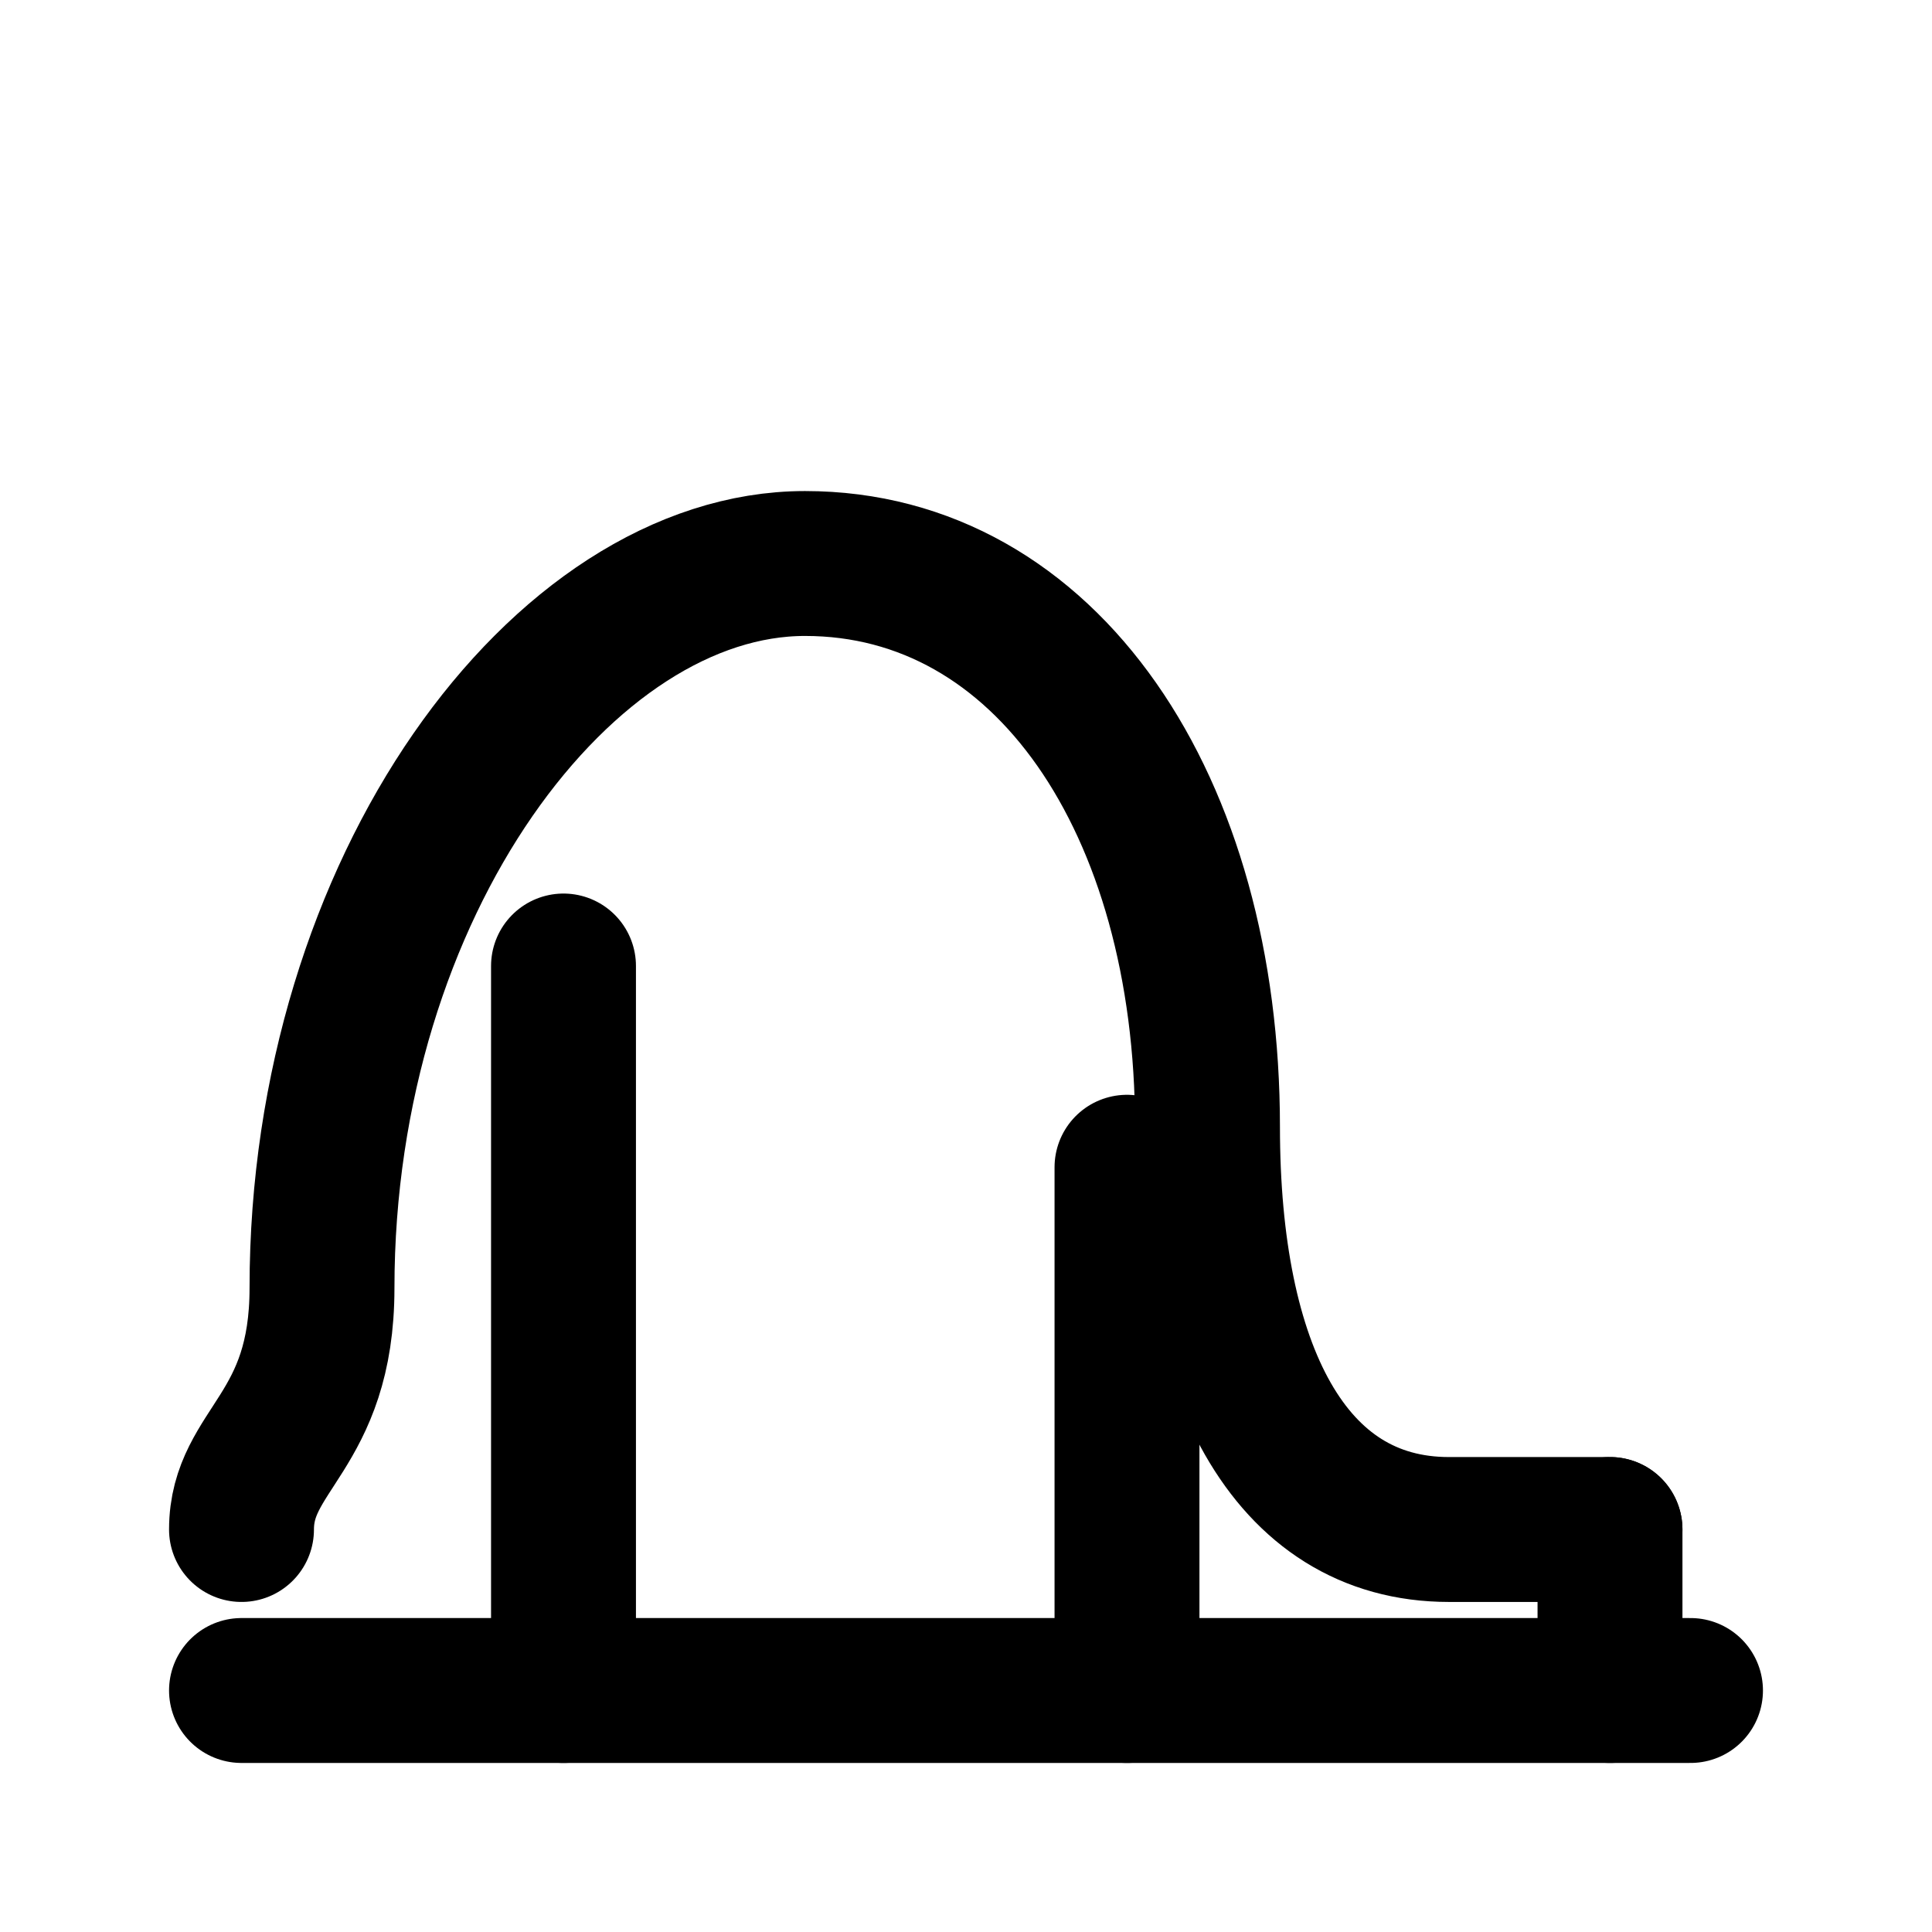
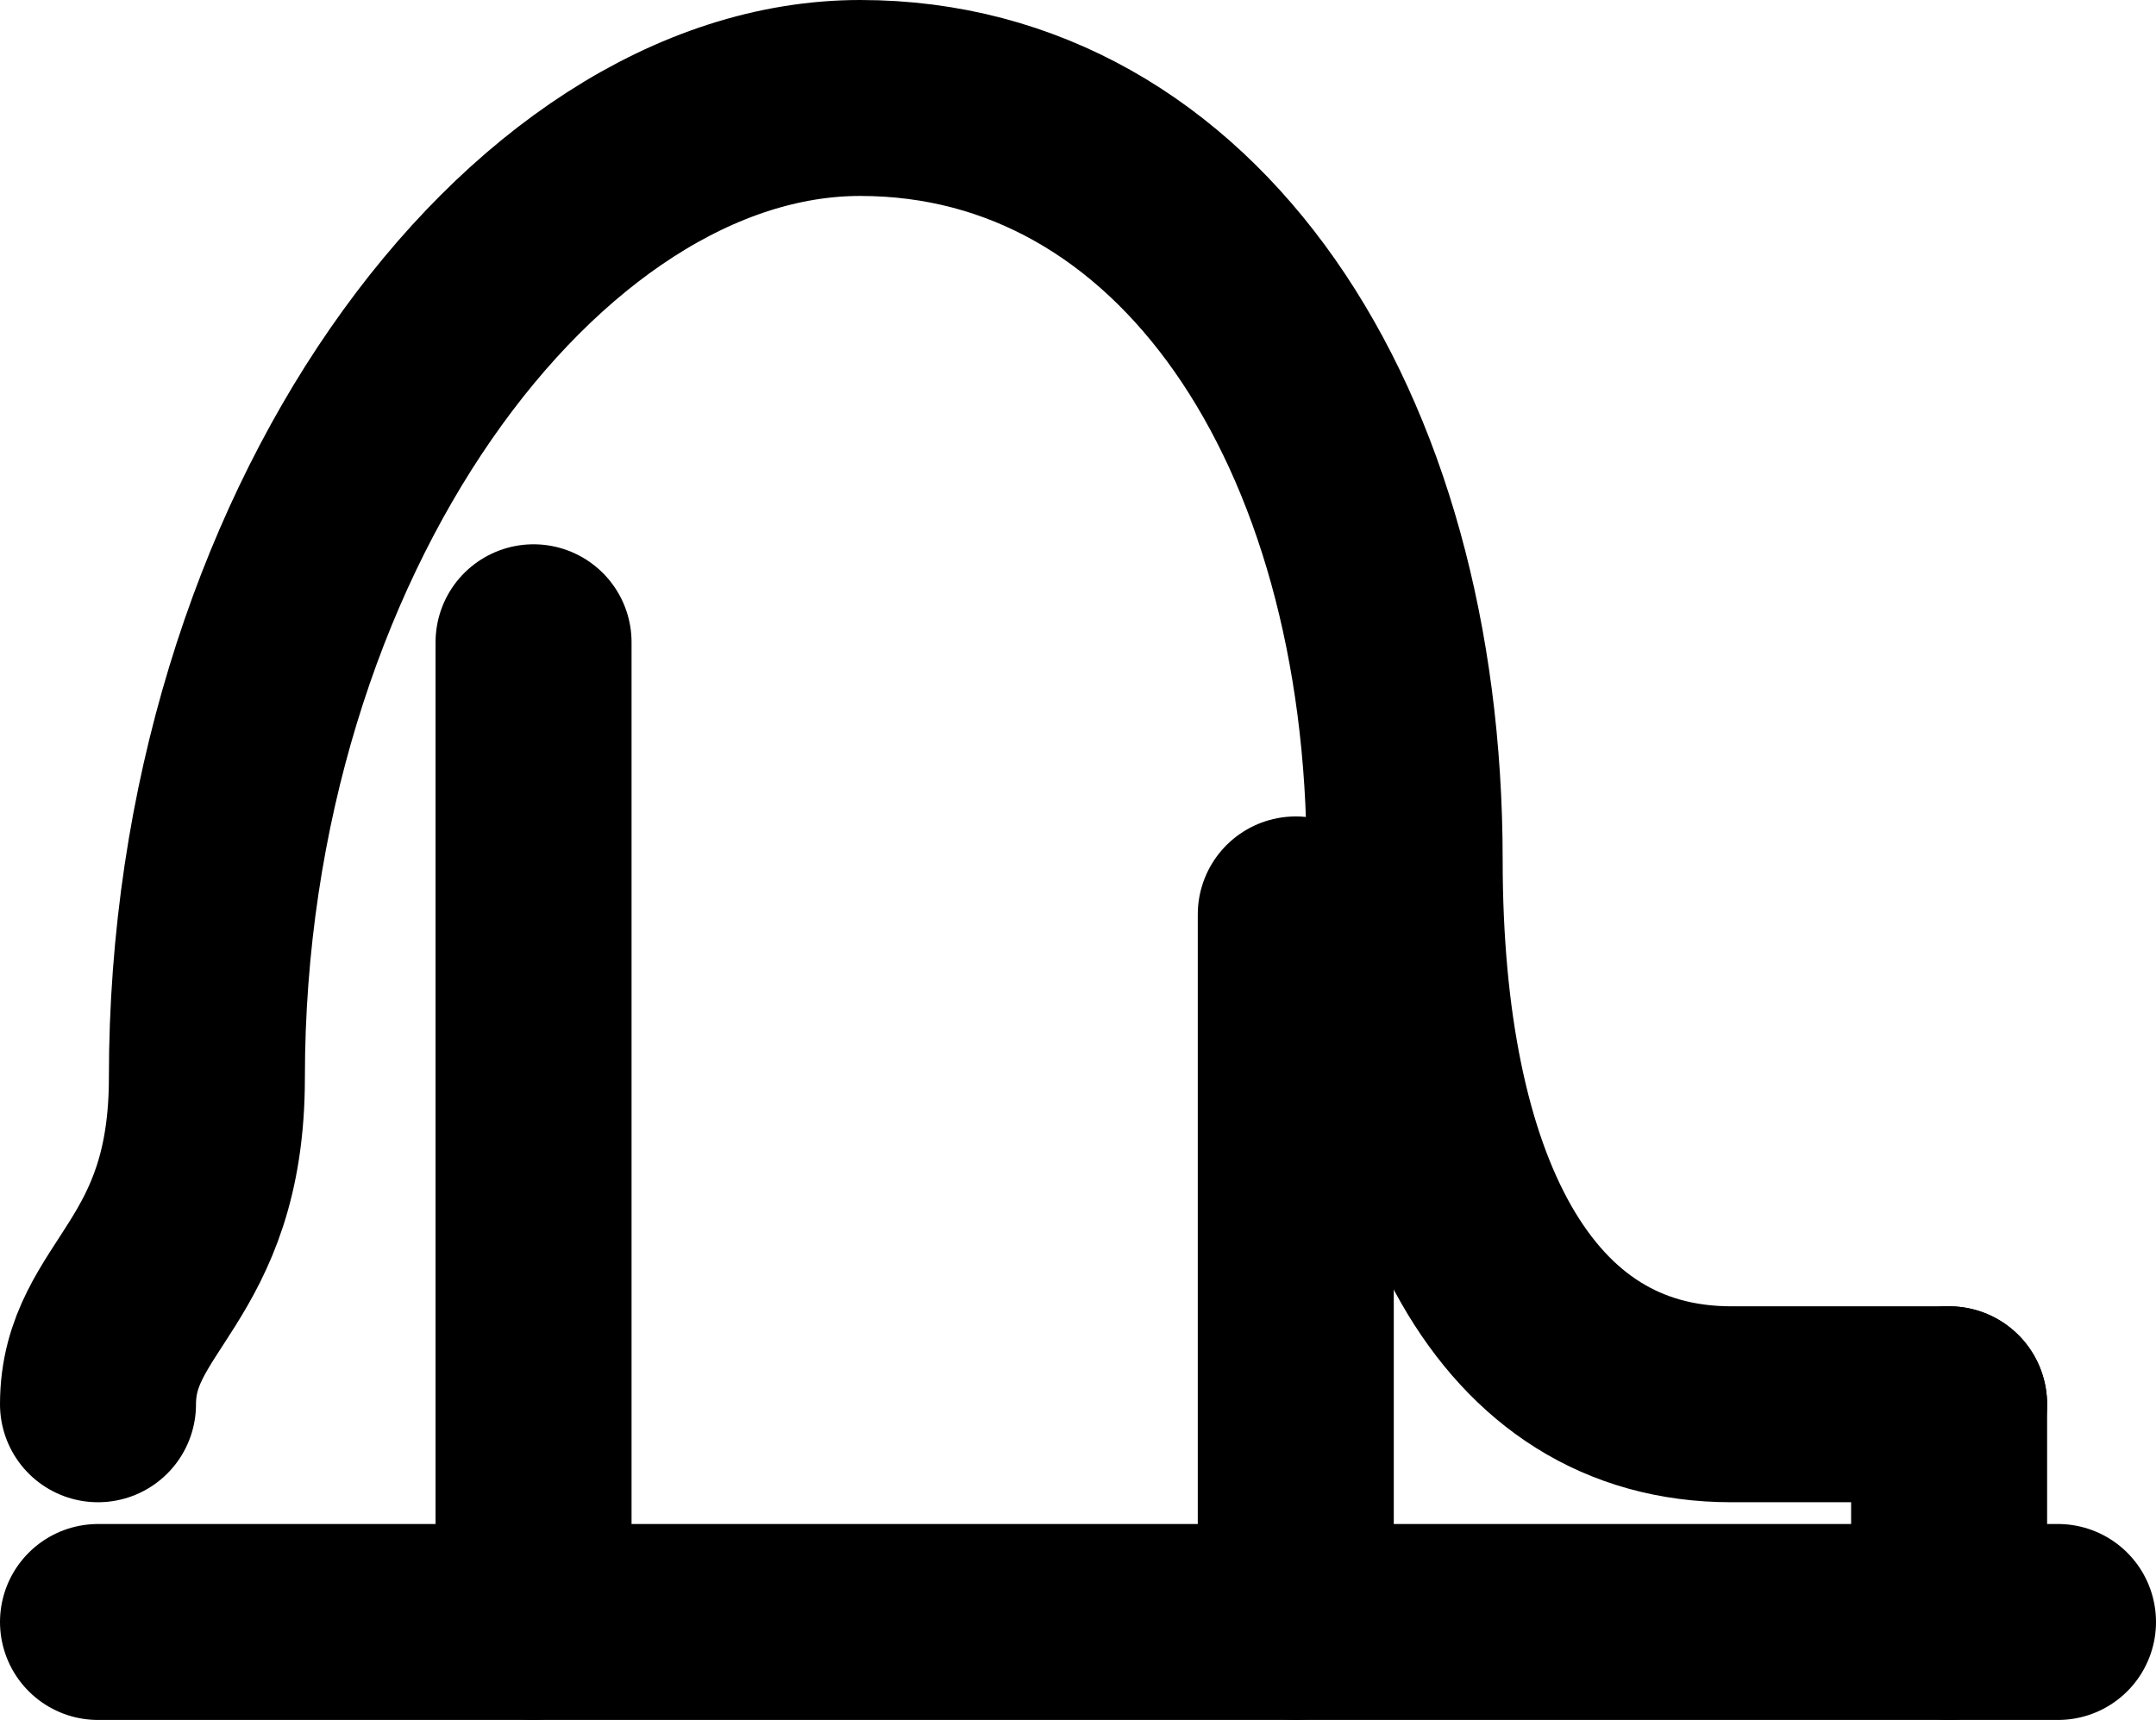
- <svg xmlns="http://www.w3.org/2000/svg" viewBox="0 0 24 24" fill="none" stroke="currentColor" stroke-width="1.8" stroke-linecap="round" stroke-linejoin="round">
+ <svg xmlns="http://www.w3.org/2000/svg" viewBox="2.1 6.1 19.8 15.8" preserveAspectRatio="xMidYMid meet" fill="none" stroke="currentColor" stroke-width="1.8" stroke-linecap="round" stroke-linejoin="round">
  <path d="M3 19c0-1 1-1.2 1-3 0-5 3-9 6-9s5 3 5 7c0 3 1 5 3 5h2" />
  <path d="M3 21h18" />
  <path d="M7 12v9M14 14.5v6.5M20 19v2" />
</svg>
